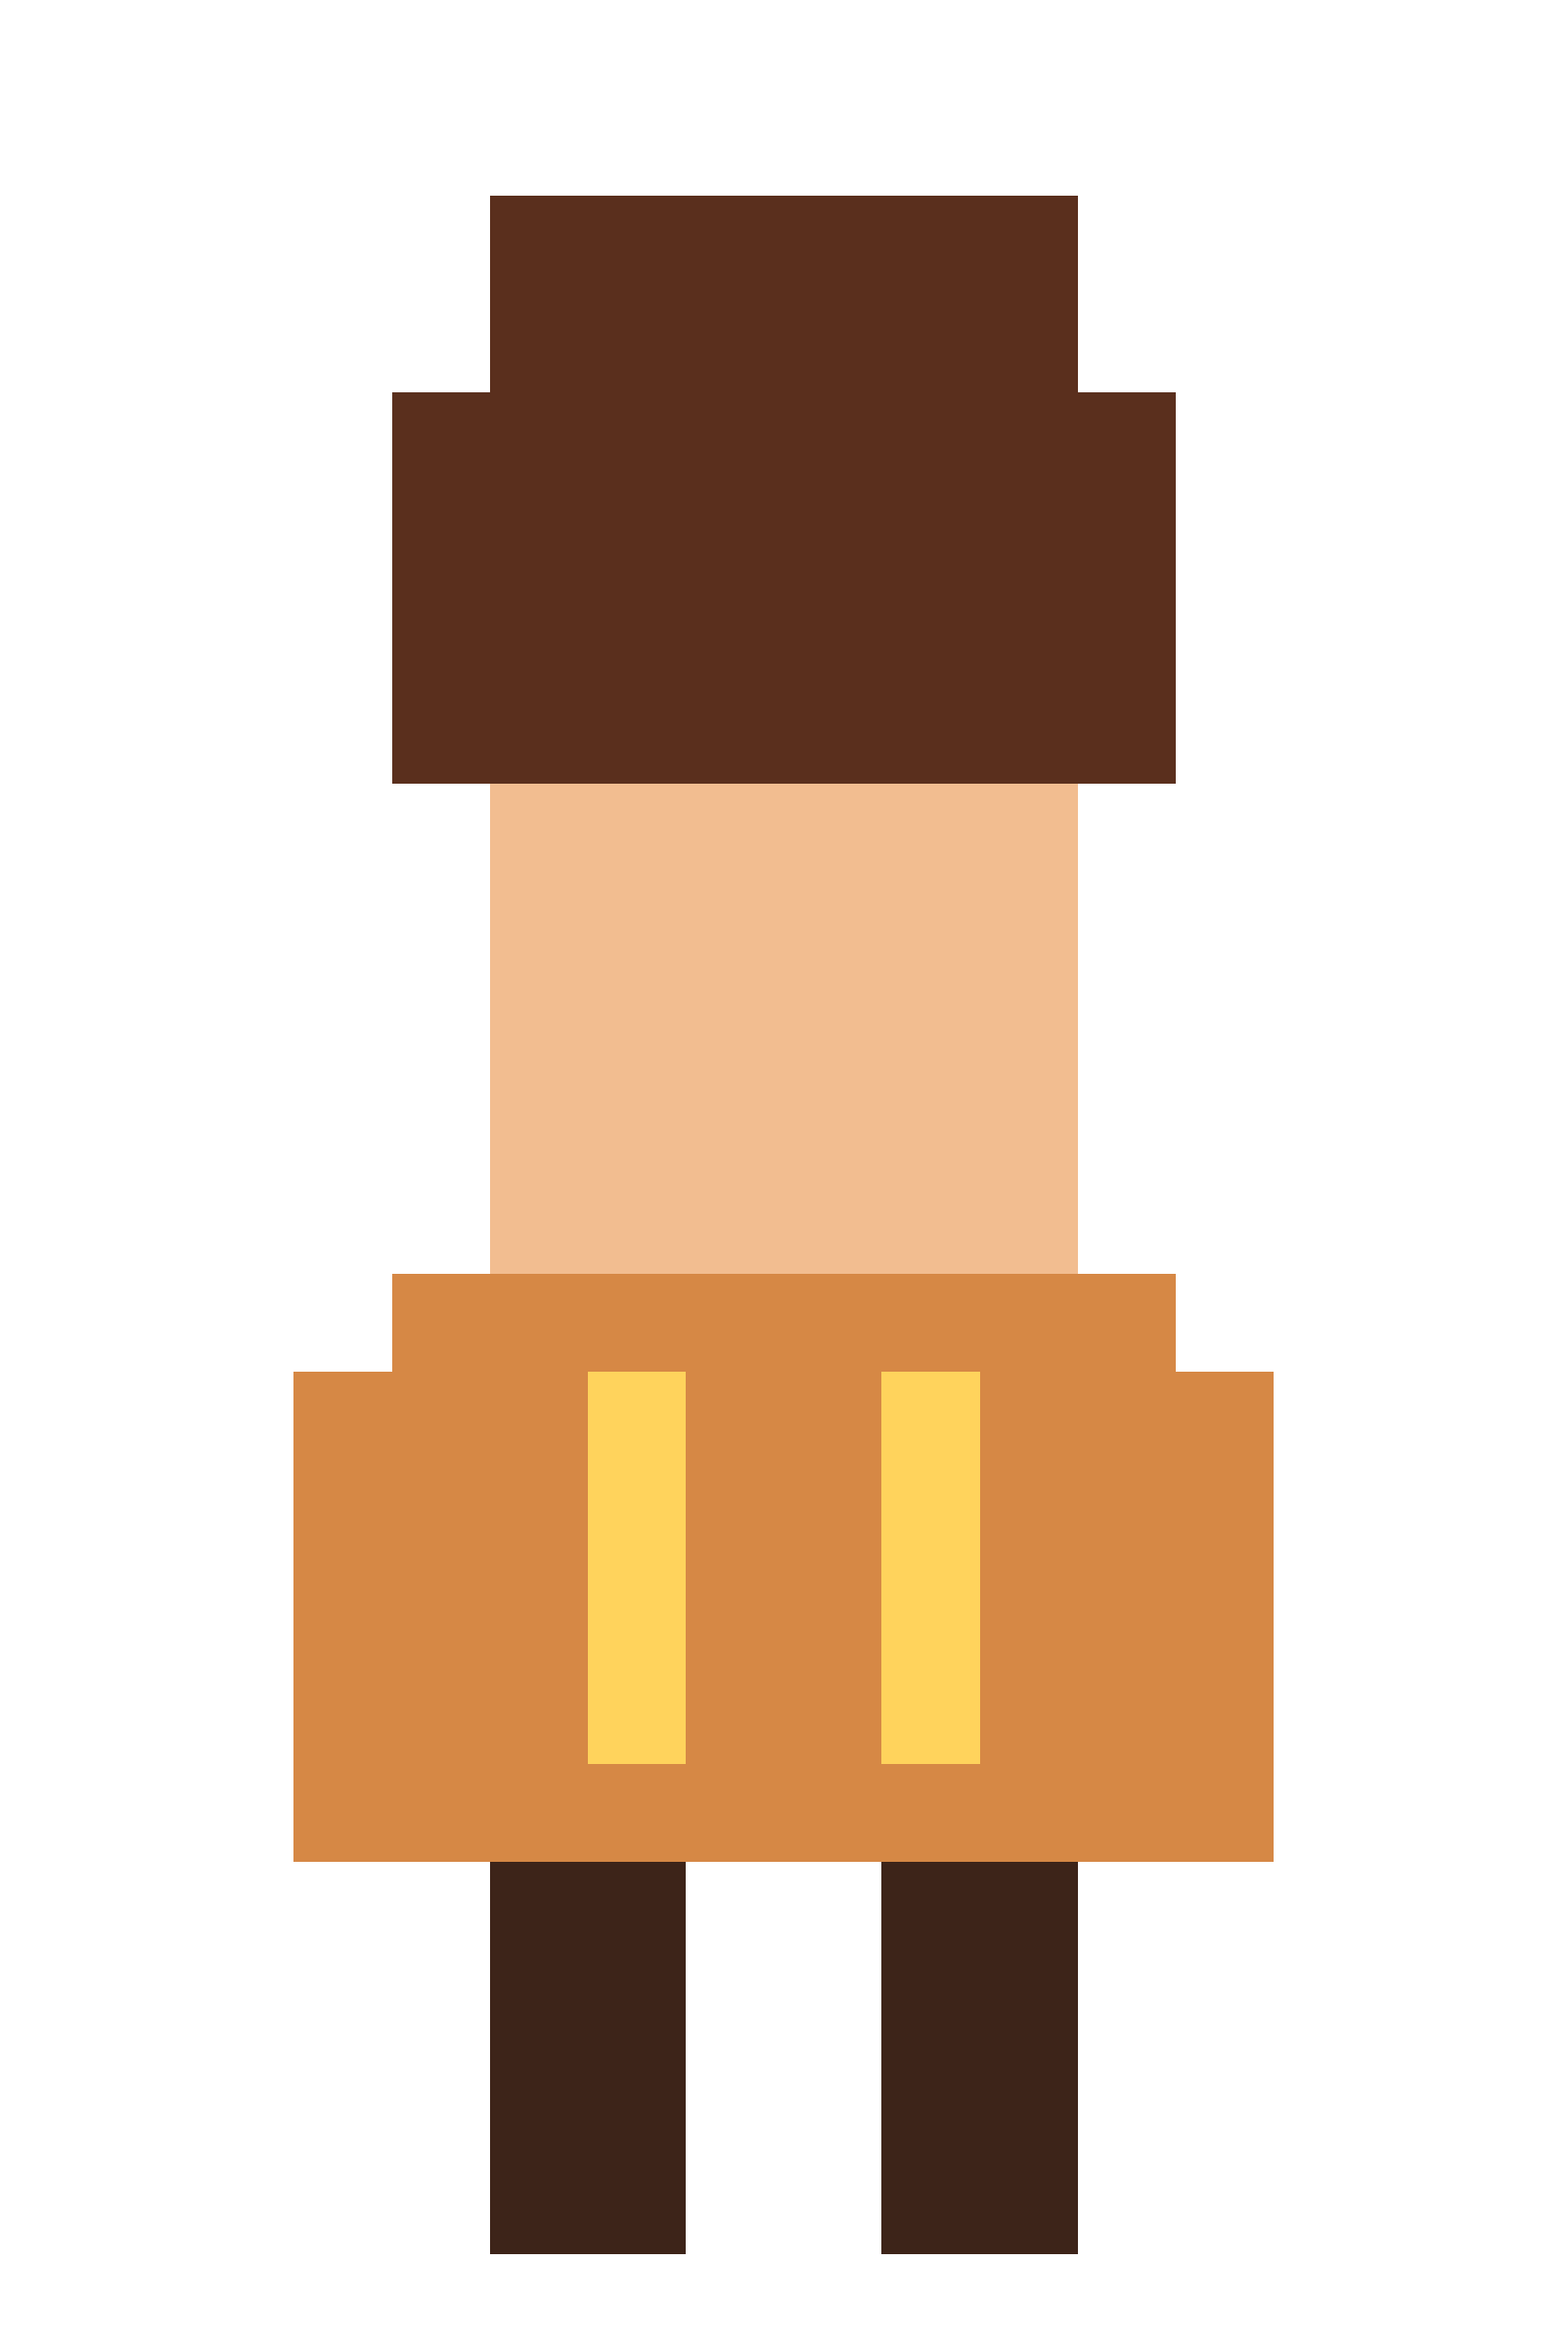
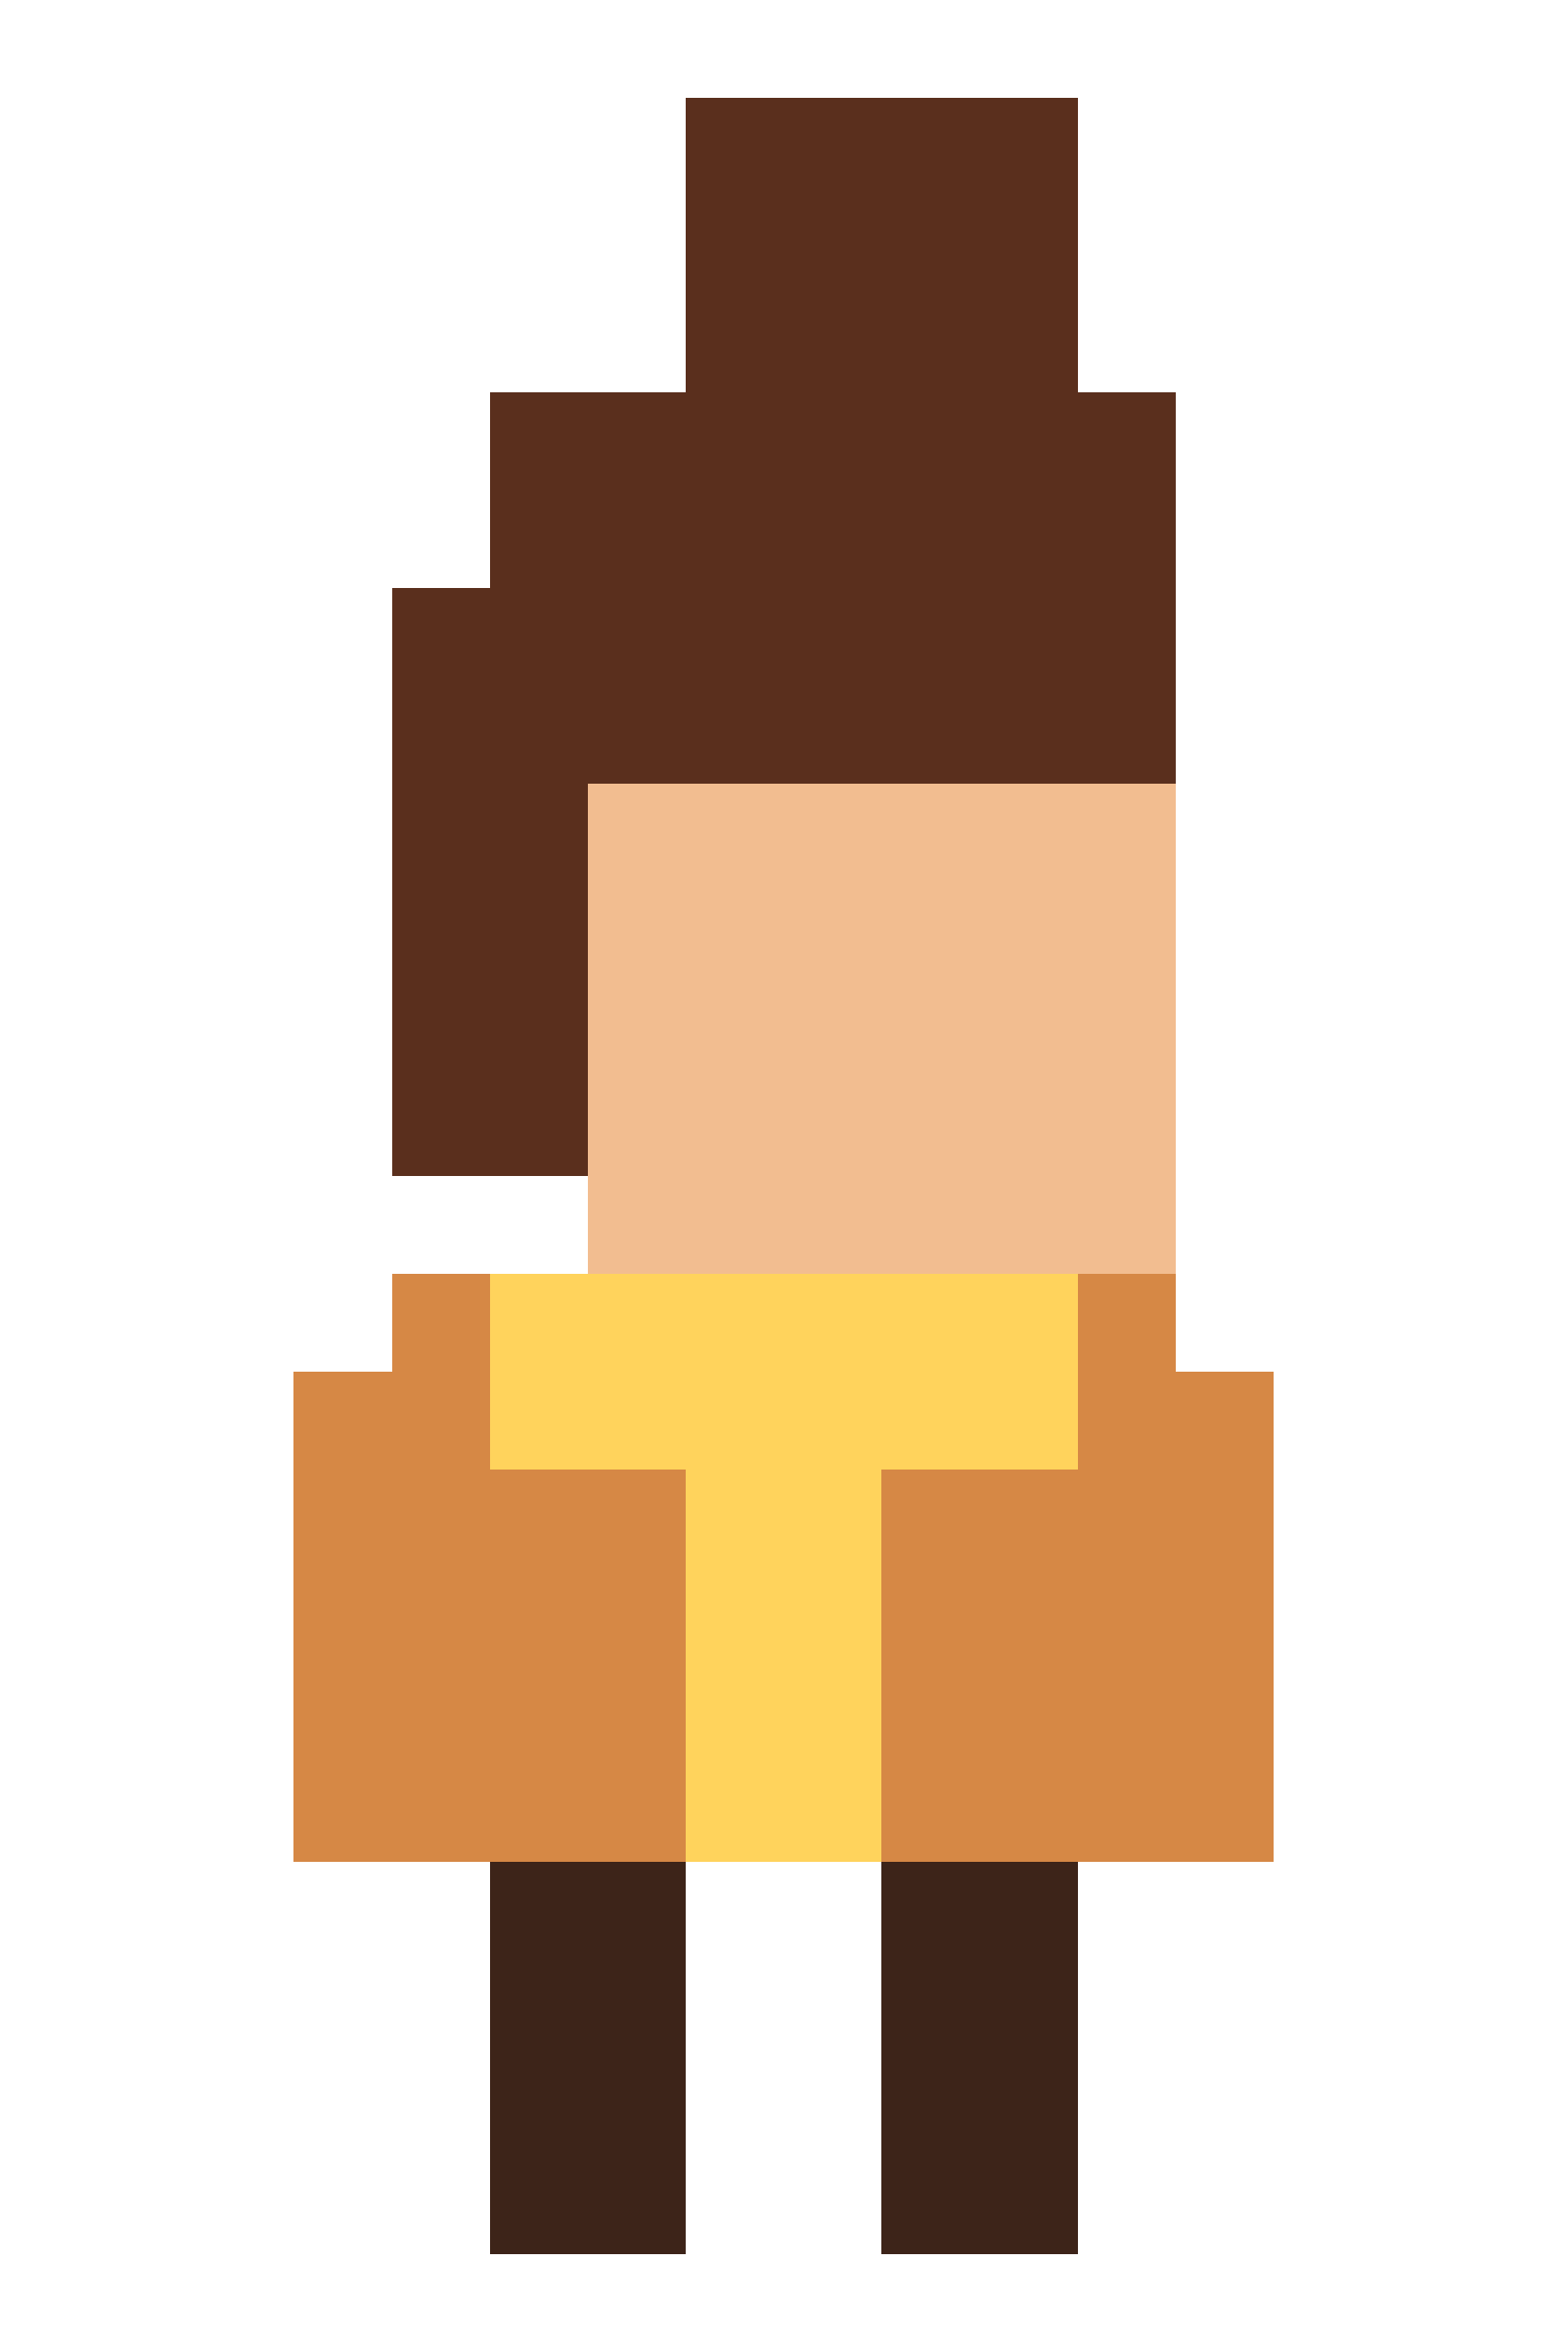
<svg xmlns="http://www.w3.org/2000/svg" width="16" height="24" viewBox="0 0 16 24" shape-rendering="crispEdges">
  <rect width="16" height="24" fill="none" />
  <g fill="#5a2f1d">
-     <rect x="5" y="2" width="6" height="2" />
-     <rect x="4" y="4" width="8" height="4" />
+     <rect x="7" y="1" width="4" height="3" />
+     <rect x="5" y="4" width="7" height="4" />
+     <rect x="4" y="6" width="2" height="6" />
  </g>
  <g fill="#f2bd90">
-     <rect x="5" y="8" width="6" height="5" />
+     <rect x="6" y="8" width="6" height="5" />
  </g>
  <g fill="#d68845">
    <rect x="4" y="13" width="8" height="6" />
    <rect x="3" y="14" width="2" height="5" />
    <rect x="11" y="14" width="2" height="5" />
  </g>
  <g fill="#ffd35c">
-     <rect x="6" y="14" width="1" height="4" />
-     <rect x="9" y="14" width="1" height="4" />
+     <rect x="5" y="13" width="6" height="2" />
+     <rect x="7" y="15" width="2" height="4" />
  </g>
  <g fill="#3d2419">
    <rect x="5" y="19" width="2" height="4" />
    <rect x="9" y="19" width="2" height="4" />
  </g>
</svg>
